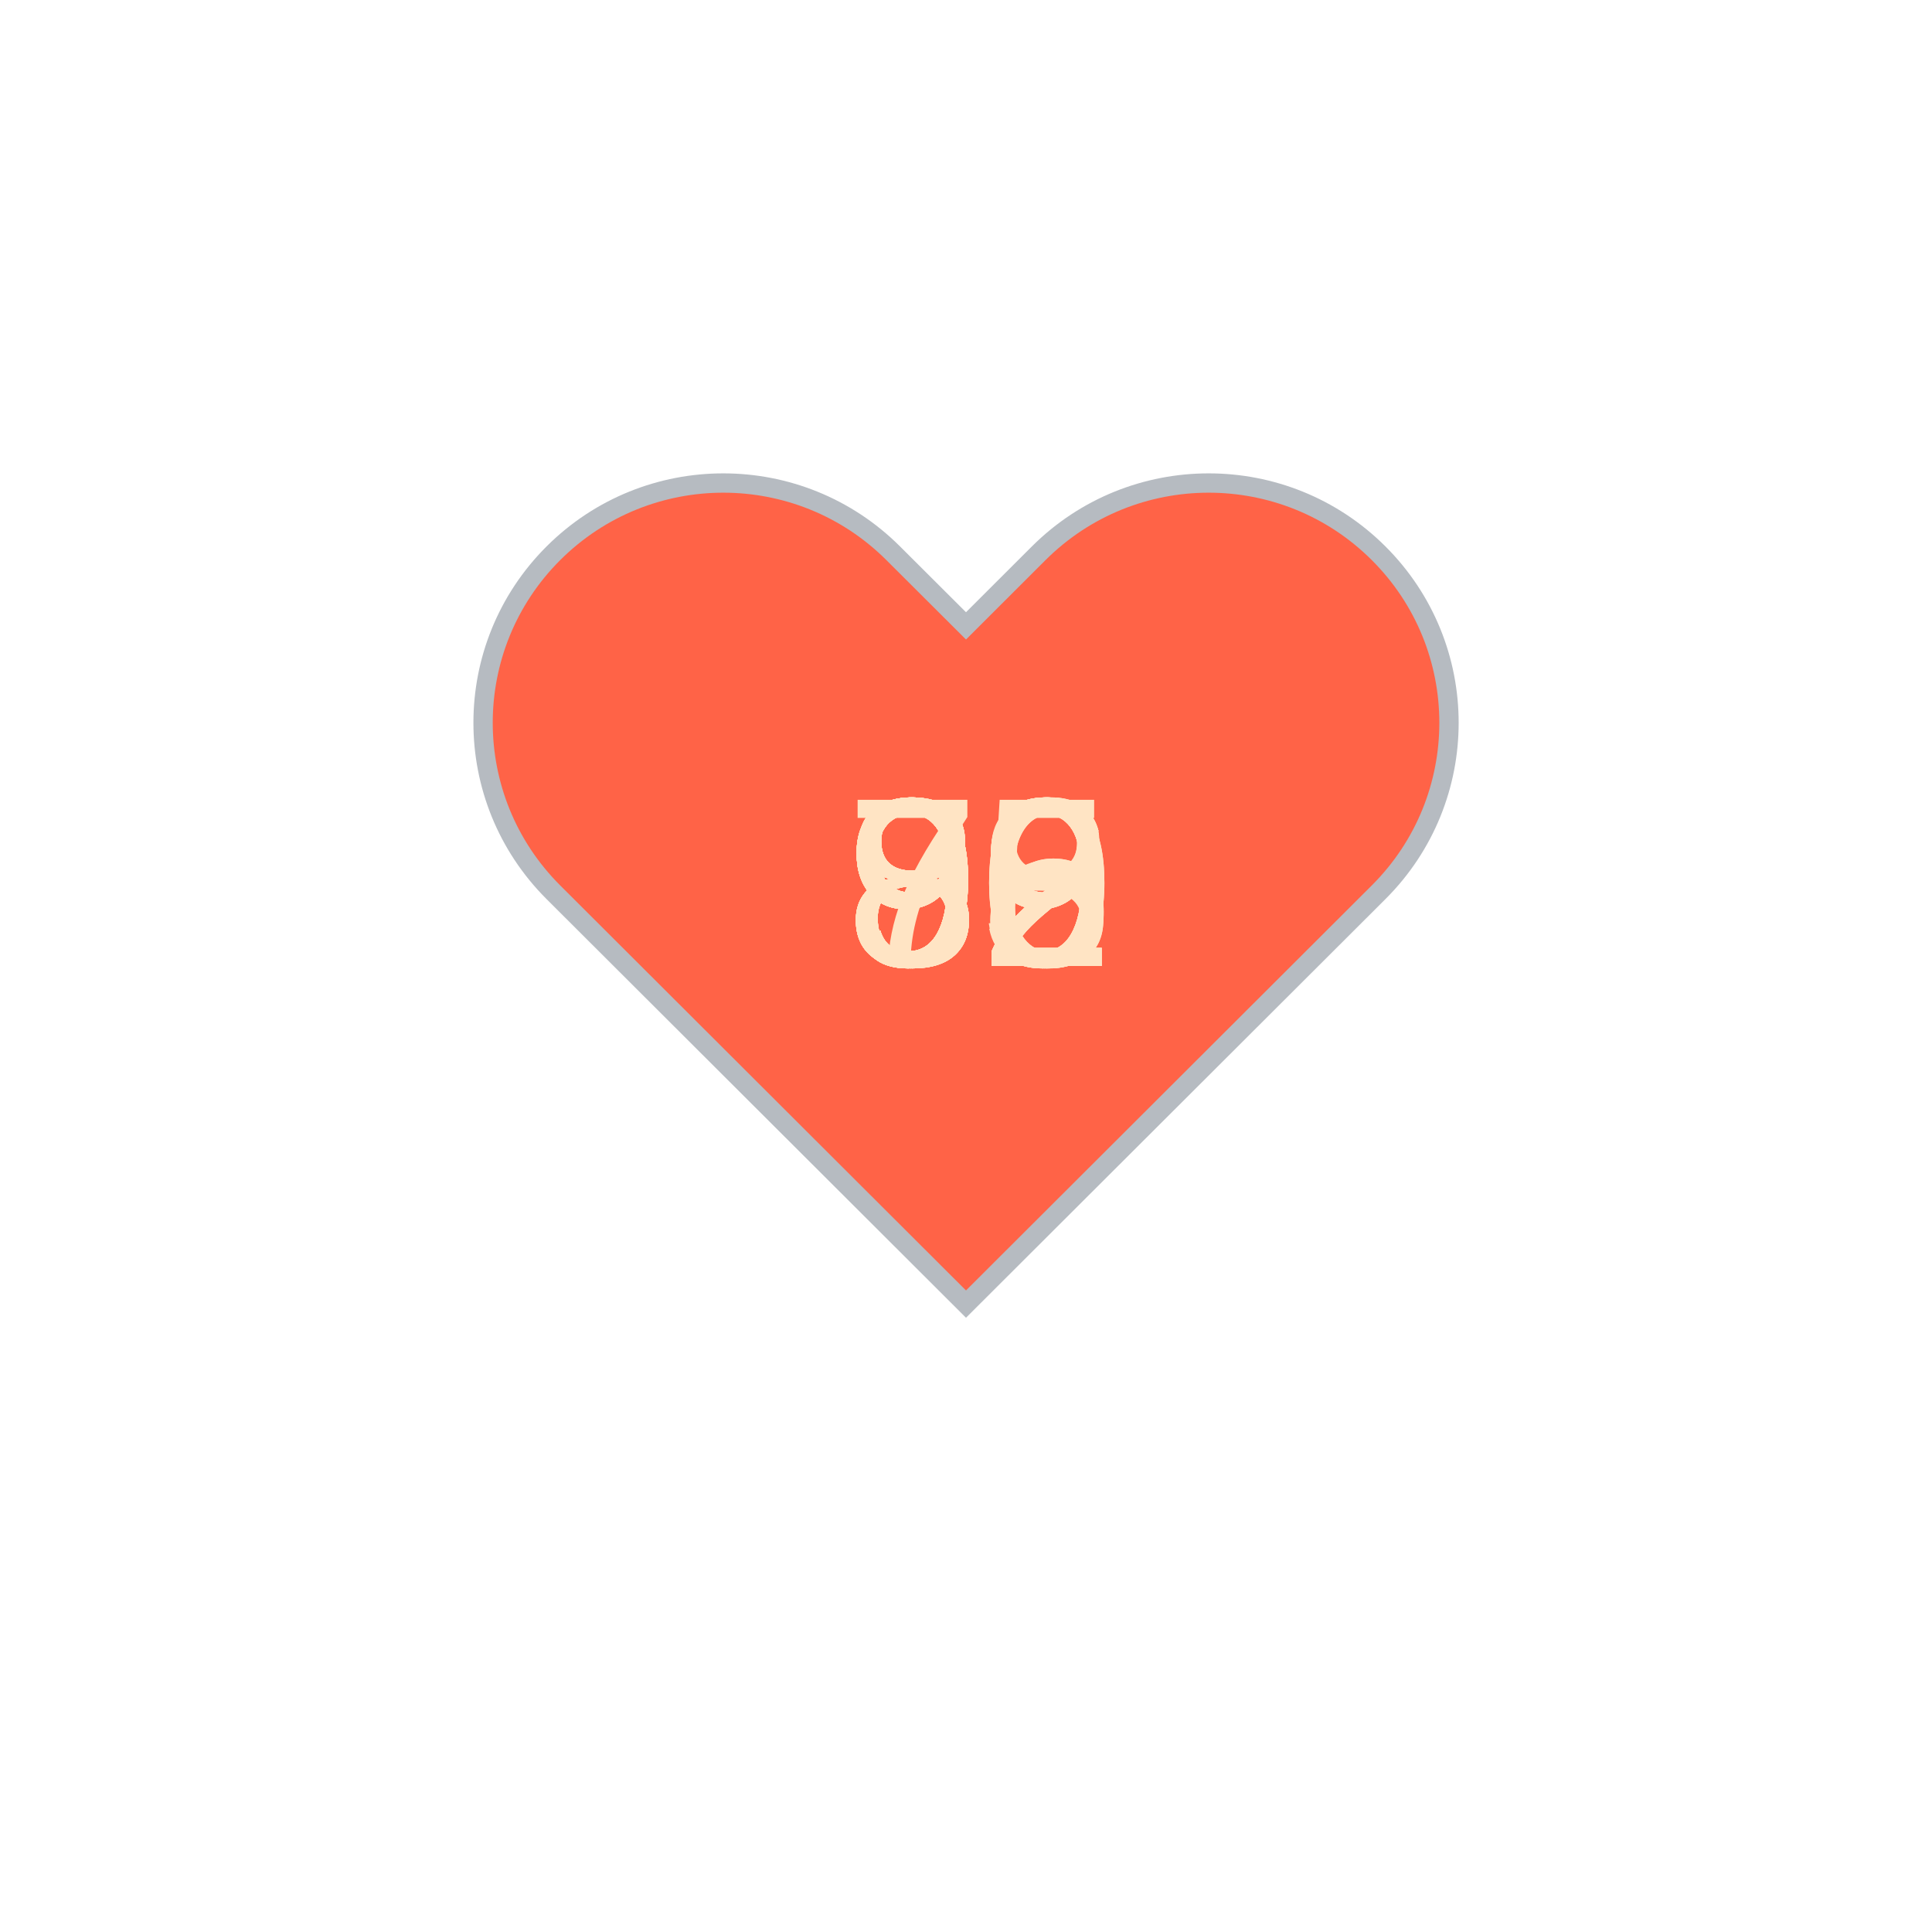
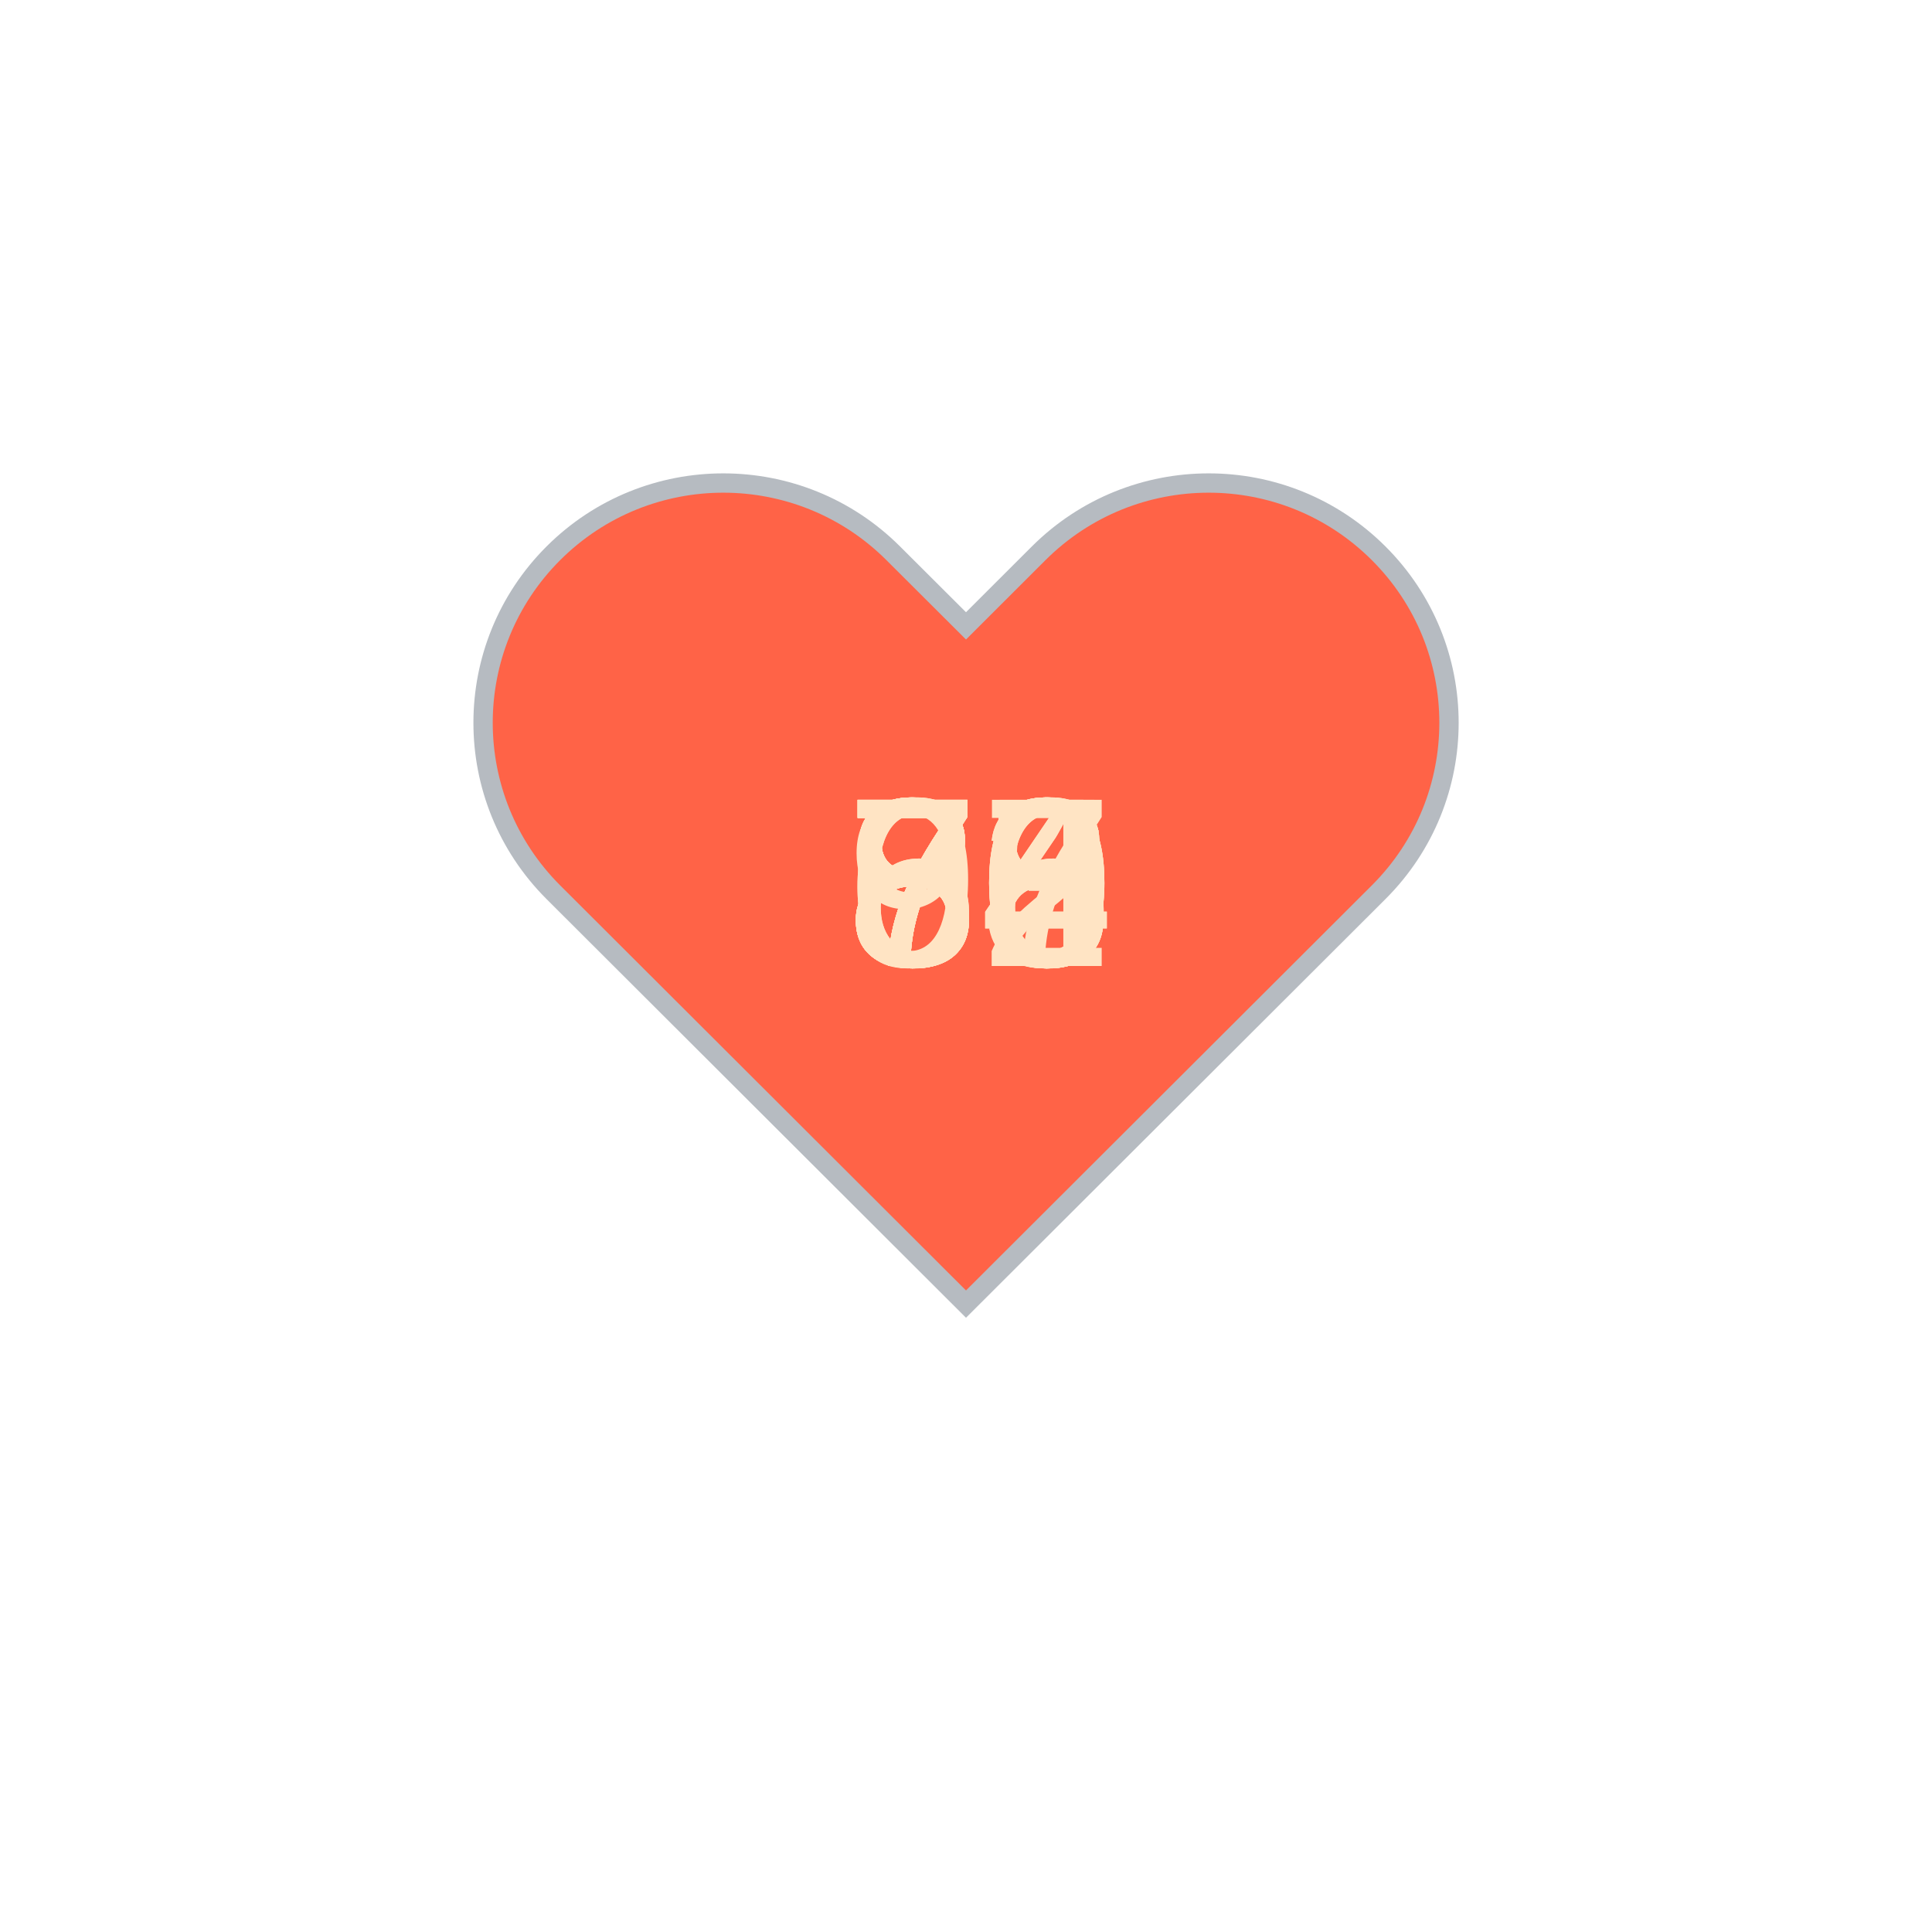
<svg xmlns="http://www.w3.org/2000/svg" baseProfile="full" height="150" version="1.1" viewBox="0,0,200,200" width="150">
  <defs />
  <g transform="translate(100 100)">
    <path d="M92.71,7.27L92.71,7.27c-9.71-9.69-25.46-9.69-35.18,0L50,14.79l-7.54-7.52C32.75-2.42,17-2.42,7.29,7.27v0 c-9.71,9.69-9.71,25.41,0,35.1L50,85l42.71-42.63C102.43,32.68,102.43,16.96,92.71,7.27z" fill="tomato" stroke="#B6BBC1" stroke-width="2" transform="translate(-50 -50)" />
-     <animateTransform additive="sum" attributeName="transform" dur="36s" repeatCount="indefinite" type="scale" values="1.5;1;1.375;1;1.375;1;1.375;1;1.25;1;1.25;1;1.25;1;1.25;1;1.25;1;1.25;1;1.375;1;1.375;1;1.125;1;1.25;1;0.75;" />
-     <text fill="bisque" style="font-size:25px; font-family:Arial" transform="translate(-12.5 0)">96<animate attributeName="opacity" dur="36s" keyTimes="0;0.07;0.13;0.2;0.27;0.33;0.4;0.47;0.53;0.6;0.67;0.73;0.8;0.87;0.93;1.0" repeatCount="indefinite" values="1;0;0;0;0;0;0;0;0;0;0;0;0;0;0;0" />
+     <animateTransform additive="sum" attributeName="transform" dur="36s" repeatCount="indefinite" type="scale" values="0.75;1;1.25;1;0.75;1;0.875;1;0.75;1;1.125;1;0.875;1;1.125;1;1.5;1;1.25;1;1.125;1;1.25;1;1.125;1;0.875;1;1.25;" />
+     <text fill="bisque" style="font-size:25px; font-family:Arial" transform="translate(-12.5 0)">70<animate attributeName="opacity" dur="36s" keyTimes="0;0.07;0.13;0.2;0.27;0.33;0.4;0.47;0.53;0.6;0.67;0.73;0.8;0.87;0.93;1.0" repeatCount="indefinite" values="1;0;0;0;0;0;0;0;0;0;0;0;0;0;0;0" />
    </text>
-     <text fill="bisque" style="font-size:25px; font-family:Arial" transform="translate(-12.5 0)">93<animate attributeName="opacity" dur="36s" keyTimes="0;0.07;0.13;0.2;0.27;0.33;0.4;0.47;0.53;0.6;0.67;0.73;0.8;0.87;0.93;1.0" repeatCount="indefinite" values="0;1;0;0;0;0;0;0;0;0;0;0;0;0;0;0" />
+     <text fill="bisque" style="font-size:25px; font-family:Arial" transform="translate(-12.5 0)">85<animate attributeName="opacity" dur="36s" keyTimes="0;0.07;0.13;0.2;0.27;0.33;0.4;0.47;0.53;0.6;0.67;0.73;0.8;0.87;0.93;1.0" repeatCount="indefinite" values="0;1;0;0;0;0;0;0;0;0;0;0;0;0;0;0" />
    </text>
-     <text fill="bisque" style="font-size:25px; font-family:Arial" transform="translate(-12.5 0)">92<animate attributeName="opacity" dur="36s" keyTimes="0;0.07;0.13;0.2;0.27;0.33;0.4;0.47;0.53;0.6;0.67;0.73;0.8;0.87;0.93;1.0" repeatCount="indefinite" values="0;0;1;0;0;0;0;0;0;0;0;0;0;0;0;0" />
+     <text fill="bisque" style="font-size:25px; font-family:Arial" transform="translate(-12.5 0)">66<animate attributeName="opacity" dur="36s" keyTimes="0;0.07;0.13;0.2;0.27;0.33;0.4;0.47;0.53;0.6;0.67;0.73;0.8;0.87;0.93;1.0" repeatCount="indefinite" values="0;0;1;0;0;0;0;0;0;0;0;0;0;0;0;0" />
    </text>
-     <text fill="bisque" style="font-size:25px; font-family:Arial" transform="translate(-12.5 0)">92<animate attributeName="opacity" dur="36s" keyTimes="0;0.07;0.13;0.2;0.27;0.33;0.4;0.47;0.53;0.6;0.67;0.73;0.8;0.87;0.93;1.0" repeatCount="indefinite" values="0;0;0;1;0;0;0;0;0;0;0;0;0;0;0;0" />
+     <text fill="bisque" style="font-size:25px; font-family:Arial" transform="translate(-12.5 0)">72<animate attributeName="opacity" dur="36s" keyTimes="0;0.07;0.13;0.2;0.27;0.33;0.4;0.47;0.53;0.6;0.67;0.73;0.8;0.87;0.93;1.0" repeatCount="indefinite" values="0;0;0;1;0;0;0;0;0;0;0;0;0;0;0;0" />
    </text>
-     <text fill="bisque" style="font-size:25px; font-family:Arial" transform="translate(-12.5 0)">89<animate attributeName="opacity" dur="36s" keyTimes="0;0.07;0.13;0.2;0.27;0.33;0.4;0.47;0.53;0.6;0.67;0.73;0.8;0.87;0.93;1.0" repeatCount="indefinite" values="0;0;0;0;1;0;0;0;0;0;0;0;0;0;0;0" />
+     <text fill="bisque" style="font-size:25px; font-family:Arial" transform="translate(-12.5 0)">68<animate attributeName="opacity" dur="36s" keyTimes="0;0.07;0.13;0.2;0.27;0.33;0.4;0.47;0.53;0.6;0.67;0.73;0.8;0.87;0.93;1.0" repeatCount="indefinite" values="0;0;0;0;1;0;0;0;0;0;0;0;0;0;0;0" />
    </text>
-     <text fill="bisque" style="font-size:25px; font-family:Arial" transform="translate(-12.5 0)">90<animate attributeName="opacity" dur="36s" keyTimes="0;0.07;0.13;0.2;0.27;0.33;0.4;0.47;0.53;0.6;0.67;0.73;0.8;0.87;0.93;1.0" repeatCount="indefinite" values="0;0;0;0;0;1;0;0;0;0;0;0;0;0;0;0" />
+     <text fill="bisque" style="font-size:25px; font-family:Arial" transform="translate(-12.5 0)">80<animate attributeName="opacity" dur="36s" keyTimes="0;0.07;0.13;0.2;0.27;0.33;0.4;0.47;0.53;0.6;0.67;0.73;0.8;0.87;0.93;1.0" repeatCount="indefinite" values="0;0;0;0;0;1;0;0;0;0;0;0;0;0;0;0" />
    </text>
-     <text fill="bisque" style="font-size:25px; font-family:Arial" transform="translate(-12.5 0)">90<animate attributeName="opacity" dur="36s" keyTimes="0;0.07;0.13;0.2;0.27;0.33;0.4;0.47;0.53;0.6;0.67;0.73;0.8;0.87;0.93;1.0" repeatCount="indefinite" values="0;0;0;0;0;0;1;0;0;0;0;0;0;0;0;0" />
+     <text fill="bisque" style="font-size:25px; font-family:Arial" transform="translate(-12.5 0)">76<animate attributeName="opacity" dur="36s" keyTimes="0;0.07;0.13;0.2;0.27;0.33;0.4;0.47;0.53;0.6;0.67;0.73;0.8;0.87;0.93;1.0" repeatCount="indefinite" values="0;0;0;0;0;0;1;0;0;0;0;0;0;0;0;0" />
    </text>
-     <text fill="bisque" style="font-size:25px; font-family:Arial" transform="translate(-12.5 0)">89<animate attributeName="opacity" dur="36s" keyTimes="0;0.07;0.13;0.2;0.27;0.33;0.4;0.47;0.53;0.6;0.67;0.73;0.8;0.87;0.93;1.0" repeatCount="indefinite" values="0;0;0;0;0;0;0;1;0;0;0;0;0;0;0;0" />
+     <text fill="bisque" style="font-size:25px; font-family:Arial" transform="translate(-12.5 0)">80<animate attributeName="opacity" dur="36s" keyTimes="0;0.07;0.13;0.2;0.27;0.33;0.4;0.47;0.53;0.6;0.67;0.73;0.8;0.87;0.93;1.0" repeatCount="indefinite" values="0;0;0;0;0;0;0;1;0;0;0;0;0;0;0;0" />
    </text>
-     <text fill="bisque" style="font-size:25px; font-family:Arial" transform="translate(-12.5 0)">89<animate attributeName="opacity" dur="36s" keyTimes="0;0.07;0.13;0.2;0.27;0.33;0.4;0.47;0.53;0.6;0.67;0.73;0.8;0.87;0.93;1.0" repeatCount="indefinite" values="0;0;0;0;0;0;0;0;1;0;0;0;0;0;0;0" />
+     <text fill="bisque" style="font-size:25px; font-family:Arial" transform="translate(-12.5 0)">94<animate attributeName="opacity" dur="36s" keyTimes="0;0.07;0.13;0.2;0.27;0.33;0.4;0.47;0.53;0.6;0.67;0.73;0.8;0.87;0.93;1.0" repeatCount="indefinite" values="0;0;0;0;0;0;0;0;1;0;0;0;0;0;0;0" />
    </text>
-     <text fill="bisque" style="font-size:25px; font-family:Arial" transform="translate(-12.5 0)">89<animate attributeName="opacity" dur="36s" keyTimes="0;0.07;0.13;0.2;0.27;0.33;0.4;0.47;0.53;0.6;0.67;0.73;0.8;0.87;0.93;1.0" repeatCount="indefinite" values="0;0;0;0;0;0;0;0;0;1;0;0;0;0;0;0" />
+     <text fill="bisque" style="font-size:25px; font-family:Arial" transform="translate(-12.5 0)">83<animate attributeName="opacity" dur="36s" keyTimes="0;0.07;0.13;0.2;0.27;0.33;0.4;0.47;0.53;0.6;0.67;0.73;0.8;0.87;0.93;1.0" repeatCount="indefinite" values="0;0;0;0;0;0;0;0;0;1;0;0;0;0;0;0" />
    </text>
-     <text fill="bisque" style="font-size:25px; font-family:Arial" transform="translate(-12.5 0)">92<animate attributeName="opacity" dur="36s" keyTimes="0;0.07;0.13;0.2;0.27;0.33;0.4;0.47;0.53;0.6;0.67;0.73;0.8;0.87;0.93;1.0" repeatCount="indefinite" values="0;0;0;0;0;0;0;0;0;0;1;0;0;0;0;0" />
+     <text fill="bisque" style="font-size:25px; font-family:Arial" transform="translate(-12.5 0)">78<animate attributeName="opacity" dur="36s" keyTimes="0;0.07;0.13;0.2;0.27;0.33;0.4;0.47;0.53;0.6;0.67;0.73;0.8;0.87;0.93;1.0" repeatCount="indefinite" values="0;0;0;0;0;0;0;0;0;0;1;0;0;0;0;0" />
    </text>
-     <text fill="bisque" style="font-size:25px; font-family:Arial" transform="translate(-12.5 0)">92<animate attributeName="opacity" dur="36s" keyTimes="0;0.07;0.13;0.2;0.27;0.33;0.4;0.47;0.53;0.6;0.67;0.73;0.8;0.87;0.93;1.0" repeatCount="indefinite" values="0;0;0;0;0;0;0;0;0;0;0;1;0;0;0;0" />
+     <text fill="bisque" style="font-size:25px; font-family:Arial" transform="translate(-12.5 0)">83<animate attributeName="opacity" dur="36s" keyTimes="0;0.07;0.13;0.2;0.27;0.33;0.4;0.47;0.53;0.6;0.67;0.73;0.8;0.87;0.93;1.0" repeatCount="indefinite" values="0;0;0;0;0;0;0;0;0;0;0;1;0;0;0;0" />
    </text>
-     <text fill="bisque" style="font-size:25px; font-family:Arial" transform="translate(-12.5 0)">85<animate attributeName="opacity" dur="36s" keyTimes="0;0.07;0.13;0.2;0.27;0.33;0.4;0.47;0.53;0.6;0.67;0.73;0.8;0.87;0.93;1.0" repeatCount="indefinite" values="0;0;0;0;0;0;0;0;0;0;0;0;1;0;0;0" />
+     <text fill="bisque" style="font-size:25px; font-family:Arial" transform="translate(-12.5 0)">78<animate attributeName="opacity" dur="36s" keyTimes="0;0.07;0.13;0.2;0.27;0.33;0.4;0.47;0.53;0.6;0.67;0.73;0.8;0.87;0.93;1.0" repeatCount="indefinite" values="0;0;0;0;0;0;0;0;0;0;0;0;1;0;0;0" />
    </text>
-     <text fill="bisque" style="font-size:25px; font-family:Arial" transform="translate(-12.5 0)">88<animate attributeName="opacity" dur="36s" keyTimes="0;0.07;0.13;0.2;0.27;0.33;0.4;0.47;0.53;0.6;0.67;0.73;0.8;0.87;0.93;1.0" repeatCount="indefinite" values="0;0;0;0;0;0;0;0;0;0;0;0;0;1;0;0" />
+     <text fill="bisque" style="font-size:25px; font-family:Arial" transform="translate(-12.5 0)">77<animate attributeName="opacity" dur="36s" keyTimes="0;0.07;0.13;0.2;0.27;0.33;0.4;0.47;0.53;0.6;0.67;0.73;0.8;0.87;0.93;1.0" repeatCount="indefinite" values="0;0;0;0;0;0;0;0;0;0;0;0;0;1;0;0" />
    </text>
-     <text fill="bisque" style="font-size:25px; font-family:Arial" transform="translate(-12.5 0)">76<animate attributeName="opacity" dur="36s" keyTimes="0;0.07;0.13;0.2;0.27;0.33;0.4;0.47;0.53;0.6;0.67;0.73;0.8;0.87;0.93;1.0" repeatCount="indefinite" values="0;0;0;0;0;0;0;0;0;0;0;0;0;0;1;0" />
+     <text fill="bisque" style="font-size:25px; font-family:Arial" transform="translate(-12.5 0)">84<animate attributeName="opacity" dur="36s" keyTimes="0;0.07;0.13;0.2;0.27;0.33;0.4;0.47;0.53;0.6;0.67;0.73;0.8;0.87;0.93;1.0" repeatCount="indefinite" values="0;0;0;0;0;0;0;0;0;0;0;0;0;0;1;0" />
    </text>
  </g>
</svg>
